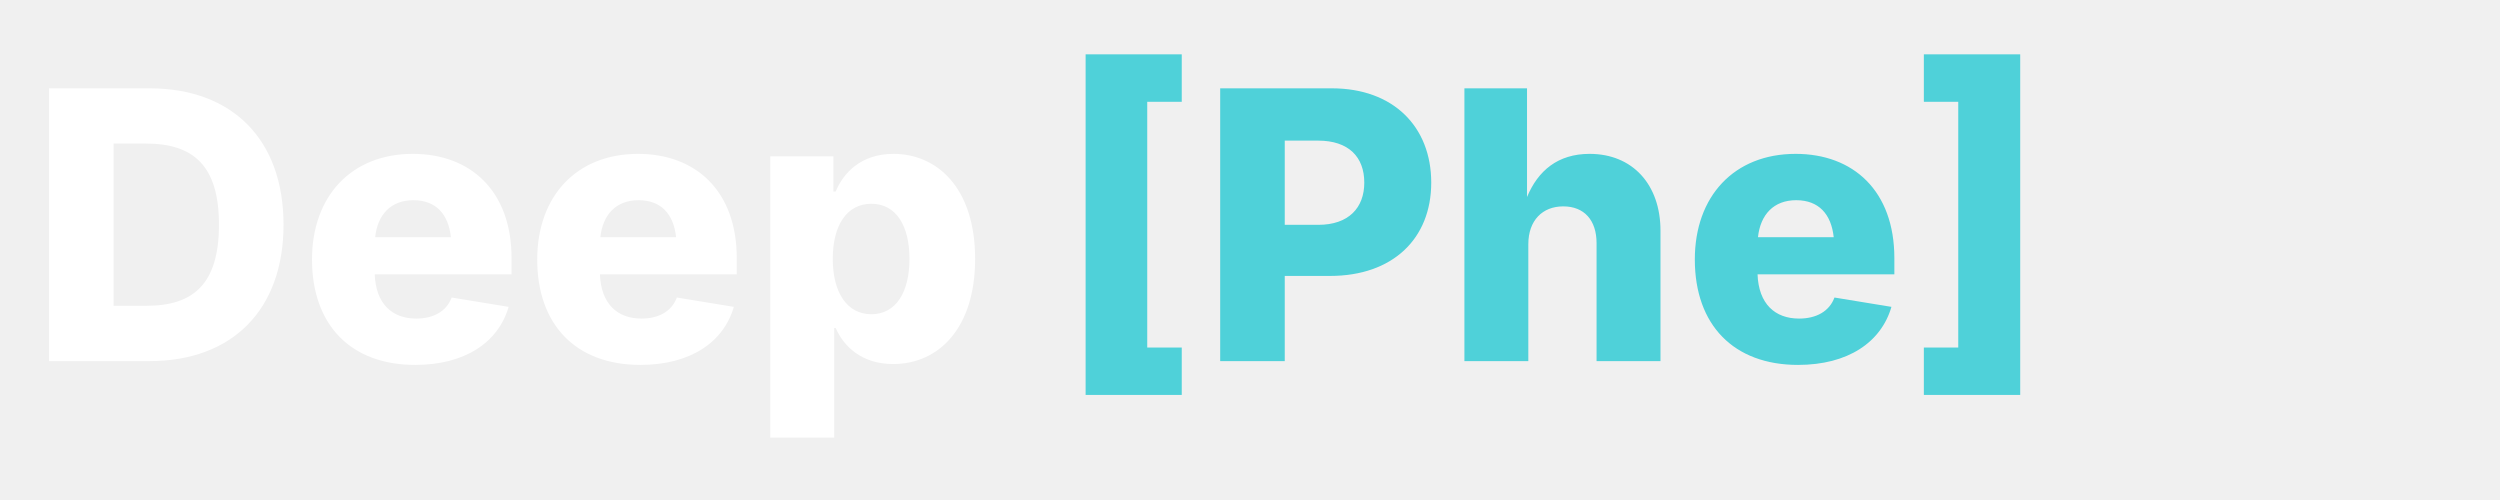
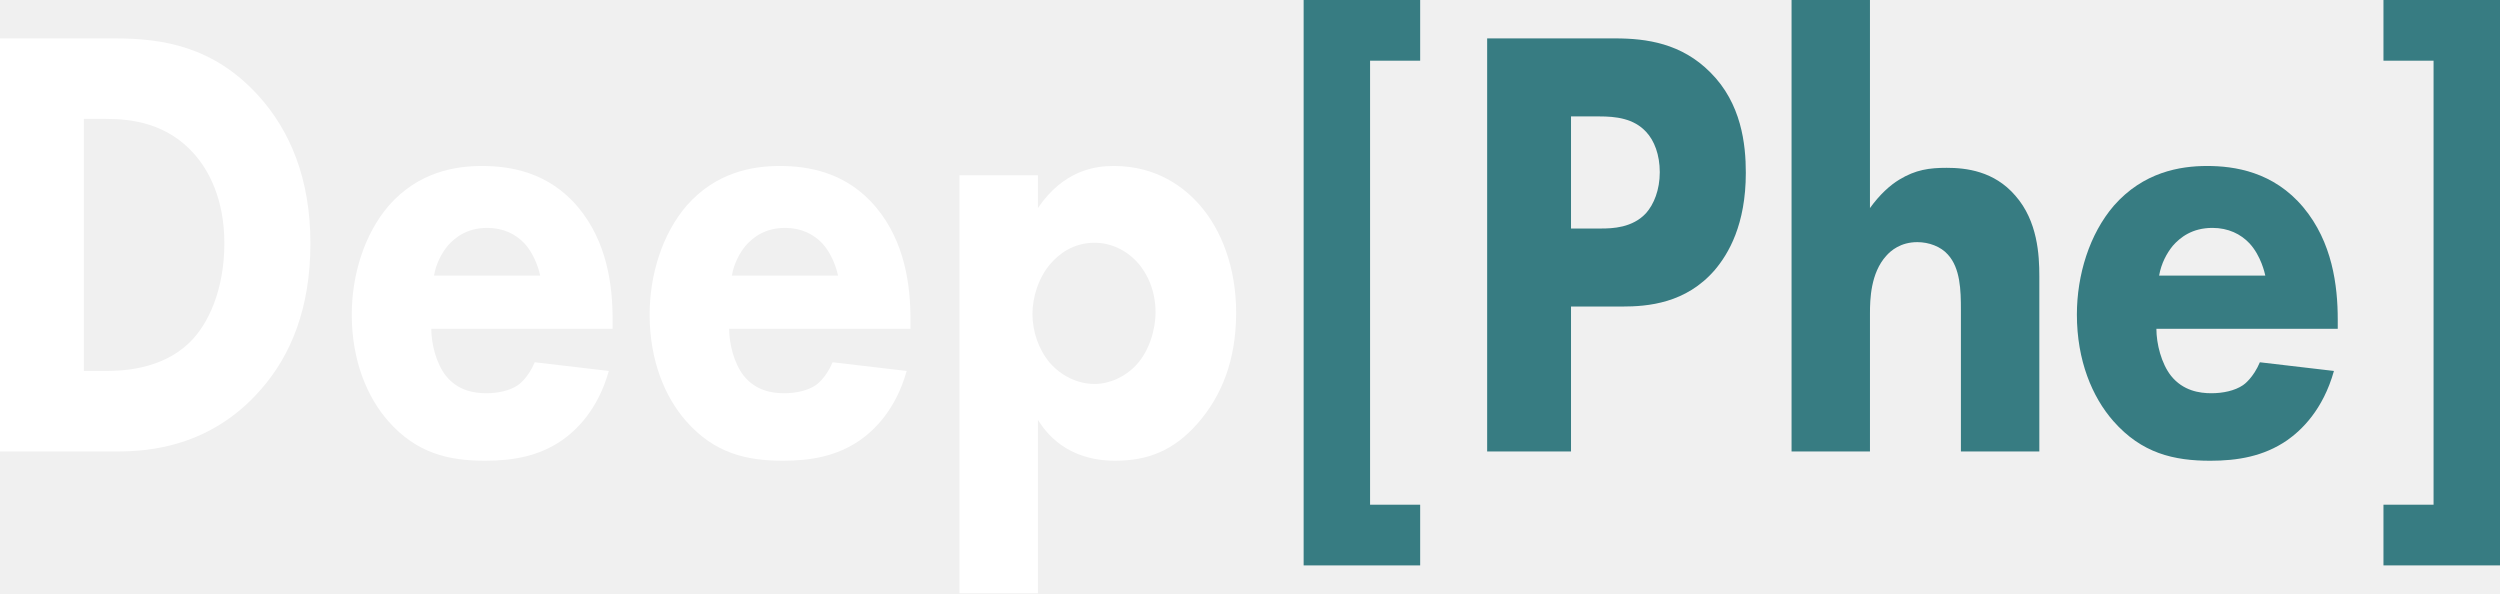
- <svg xmlns="http://www.w3.org/2000/svg" viewBox="0 0 360 72" role="img" aria-labelledby="title">
-   <text x="4" y="52" fill="#ffffff" font-family="Inter, ui-sans-serif, system-ui, -apple-system, BlinkMacSystemFont, Segoe UI, sans-serif" font-size="54" font-weight="800">Deep</text>
-   <text x="152" y="52" fill="#4fd1d9" font-family="Inter, ui-sans-serif, system-ui, -apple-system, BlinkMacSystemFont, Segoe UI, sans-serif" font-size="54" font-weight="800">[Phe]</text>
+ <svg xmlns="http://www.w3.org/2000/svg" id="Layer_2" data-name="Layer 2" viewBox="0 0 419.309 99.504">
+   <defs>
+     <style>
+       .cls-1 {
+         fill: #377c82;
+       }
+ 
+       .cls-2 {
+         fill: #fff;
+       }
+     </style>
+   </defs>
+   <g id="Layer_1-2" data-name="Layer 1">
+     <g>
+       <path class="cls-2" d="M19.272,6.44c8.038,0,16.532,1.35,24.022,9.556,5.389,5.92,8.769,14.022,8.769,24.824,0,10.906-3.288,18.8-8.312,24.513-8.403,9.66-18.907,10.387-24.022,10.387H0V6.44h19.272ZM14.066,62.216h3.745c2.923,0,9.316-.312,13.883-4.674,3.289-3.116,5.937-9.036,5.937-16.723,0-7.478-2.648-12.256-5.023-14.957-4.567-5.193-10.504-5.92-14.797-5.92h-3.745v42.274Z" />
+       <path class="cls-2" d="M102.752,55.153h-30.416c0,2.493.822,5.816,2.466,7.894,2.009,2.493,4.75,2.908,6.759,2.908,1.918,0,3.927-.415,5.297-1.35.183-.104,1.735-1.247,2.832-3.843l12.422,1.455c-1.827,6.543-5.48,9.971-7.855,11.633-3.927,2.701-8.312,3.428-12.879,3.428-6.12,0-11.508-1.247-16.258-6.647-3.562-4.051-6.12-10.179-6.12-17.865,0-6.647,2.101-13.502,6.211-18.28,4.933-5.609,11.052-6.647,15.619-6.647s11.144.935,16.167,6.959c4.841,5.816,5.754,13.087,5.754,18.8v1.558ZM90.604,46.221c-.091-.416-.731-3.324-2.649-5.401-1.461-1.558-3.562-2.596-6.211-2.596-3.38,0-5.389,1.558-6.668,3.012-1.005,1.247-1.918,2.909-2.283,4.986h17.811Z" />
+       <path class="cls-2" d="M152.711,55.153h-30.416c0,2.493.822,5.816,2.466,7.894,2.009,2.493,4.75,2.908,6.759,2.908,1.918,0,3.927-.415,5.297-1.35.183-.104,1.735-1.247,2.832-3.843l12.422,1.455c-1.827,6.543-5.48,9.971-7.855,11.633-3.927,2.701-8.312,3.428-12.879,3.428-6.12,0-11.508-1.247-16.258-6.647-3.562-4.051-6.12-10.179-6.12-17.865,0-6.647,2.101-13.502,6.211-18.28,4.933-5.609,11.052-6.647,15.619-6.647s11.144.935,16.167,6.959c4.841,5.816,5.754,13.087,5.754,18.8v1.558ZM140.563,46.221c-.091-.416-.731-3.324-2.649-5.401-1.461-1.558-3.562-2.596-6.211-2.596-3.38,0-5.389,1.558-6.668,3.012-1.005,1.247-1.918,2.909-2.283,4.986h17.811Z" />
+       <path class="cls-2" d="M174.082,99.504h-13.153V29.394h13.153v5.505c4.292-6.336,9.59-7.063,12.696-7.063,7.307,0,11.874,3.635,14.432,6.543,3.654,4.155,6.12,10.491,6.12,18.073,0,7.998-2.466,14.022-6.485,18.592-4.019,4.57-8.403,6.232-13.792,6.232-8.129,0-11.6-4.674-12.97-6.855v29.083ZM176.273,44.144c-2.101,2.389-3.105,5.712-3.105,8.517,0,2.909,1.005,5.92,2.923,8.206,1.918,2.181,4.658,3.532,7.49,3.532,2.466,0,5.115-1.143,7.033-3.22,2.101-2.285,3.197-5.816,3.197-8.829,0-3.427-1.279-6.439-3.105-8.413-1.918-2.077-4.476-3.22-7.125-3.22-3.653,0-6.028,1.973-7.307,3.428Z" />
+       <path class="cls-1" d="M229.793,10.179v74.473h8.403v10.179h-19.546V0h19.546v10.179h-8.403Z" />
+       <path class="cls-1" d="M270.893,6.44c5.298,0,11.144.831,15.984,5.712,5.207,5.193,5.938,12.049,5.938,16.827,0,8.725-2.923,13.606-5.206,16.307-4.842,5.609-11.235,6.128-15.528,6.128h-8.586v24.305h-14.065V6.44h21.464ZM263.495,38.327h5.024c1.918,0,5.297-.104,7.581-2.597,1.278-1.454,2.283-3.843,2.283-6.855,0-2.908-.913-5.297-2.283-6.751-2.102-2.285-5.115-2.597-7.855-2.597h-4.75v18.8Z" />
+       <path class="cls-1" d="M300.484,0h13.152v34.899c1.645-2.285,3.38-3.843,4.933-4.778,2.74-1.662,5.023-1.973,7.946-1.973,3.197,0,7.946.519,11.509,4.674,3.745,4.259,4.02,9.971,4.02,13.503v29.394h-13.153v-23.786c0-3.22-.091-6.959-2.192-9.244-1.188-1.35-3.196-2.077-5.114-2.077-2.832,0-4.476,1.454-5.207,2.285-2.648,2.908-2.74,7.375-2.74,9.66v23.162h-13.152V0Z" />
+       <path class="cls-1" d="M392.094,55.153h-30.416c0,2.493.821,5.816,2.466,7.894,2.01,2.493,4.75,2.908,6.759,2.908,1.918,0,3.928-.415,5.298-1.35.183-.104,1.735-1.247,2.832-3.843l12.422,1.455c-1.827,6.543-5.48,9.971-7.855,11.633-3.928,2.701-8.312,3.428-12.879,3.428-6.119,0-11.509-1.247-16.258-6.647-3.562-4.051-6.12-10.179-6.12-17.865,0-6.647,2.101-13.502,6.211-18.28,4.933-5.609,11.052-6.647,15.619-6.647s11.144.935,16.167,6.959c4.841,5.816,5.755,13.087,5.755,18.8v1.558ZM379.946,46.221c-.092-.416-.73-3.324-2.649-5.401-1.461-1.558-3.562-2.596-6.211-2.596-3.379,0-5.389,1.558-6.667,3.012-1.005,1.247-1.919,2.909-2.284,4.986h17.812Z" />
+       <path class="cls-1" d="M399.763,0h19.546v94.83h-19.546v-10.179h8.402V10.179h-8.402V0Z" />
+     </g>
+   </g>
</svg>
